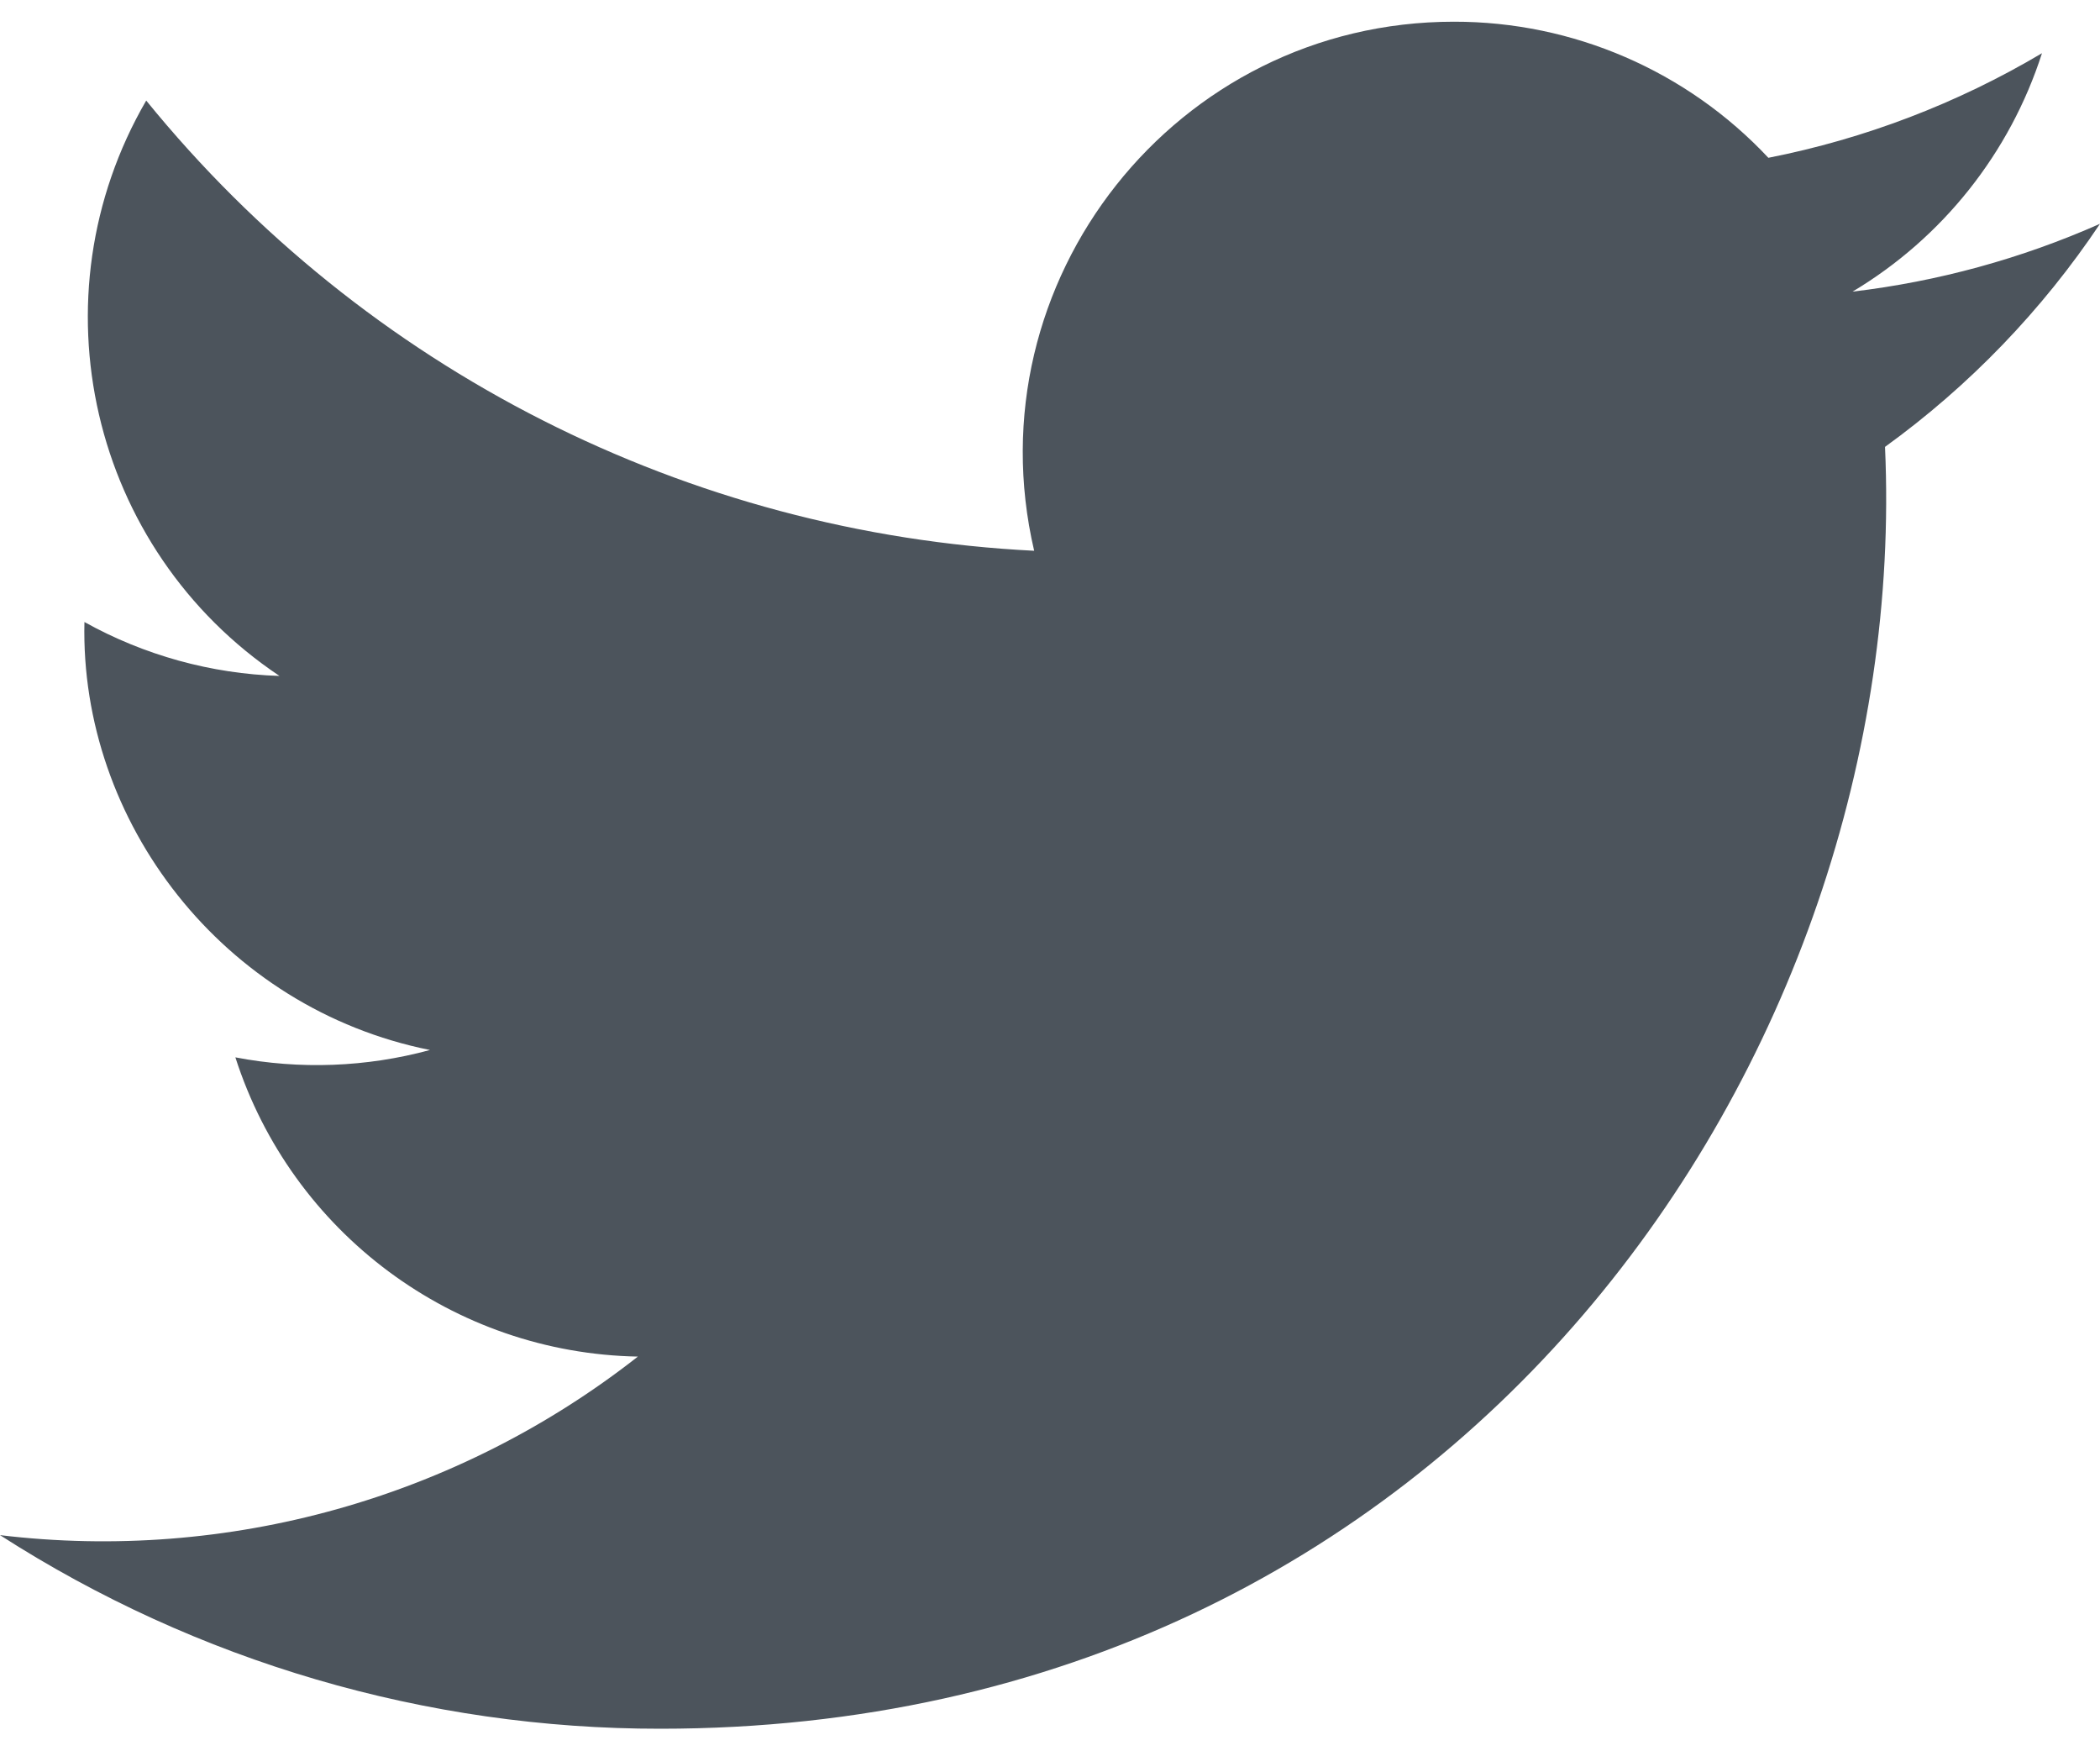
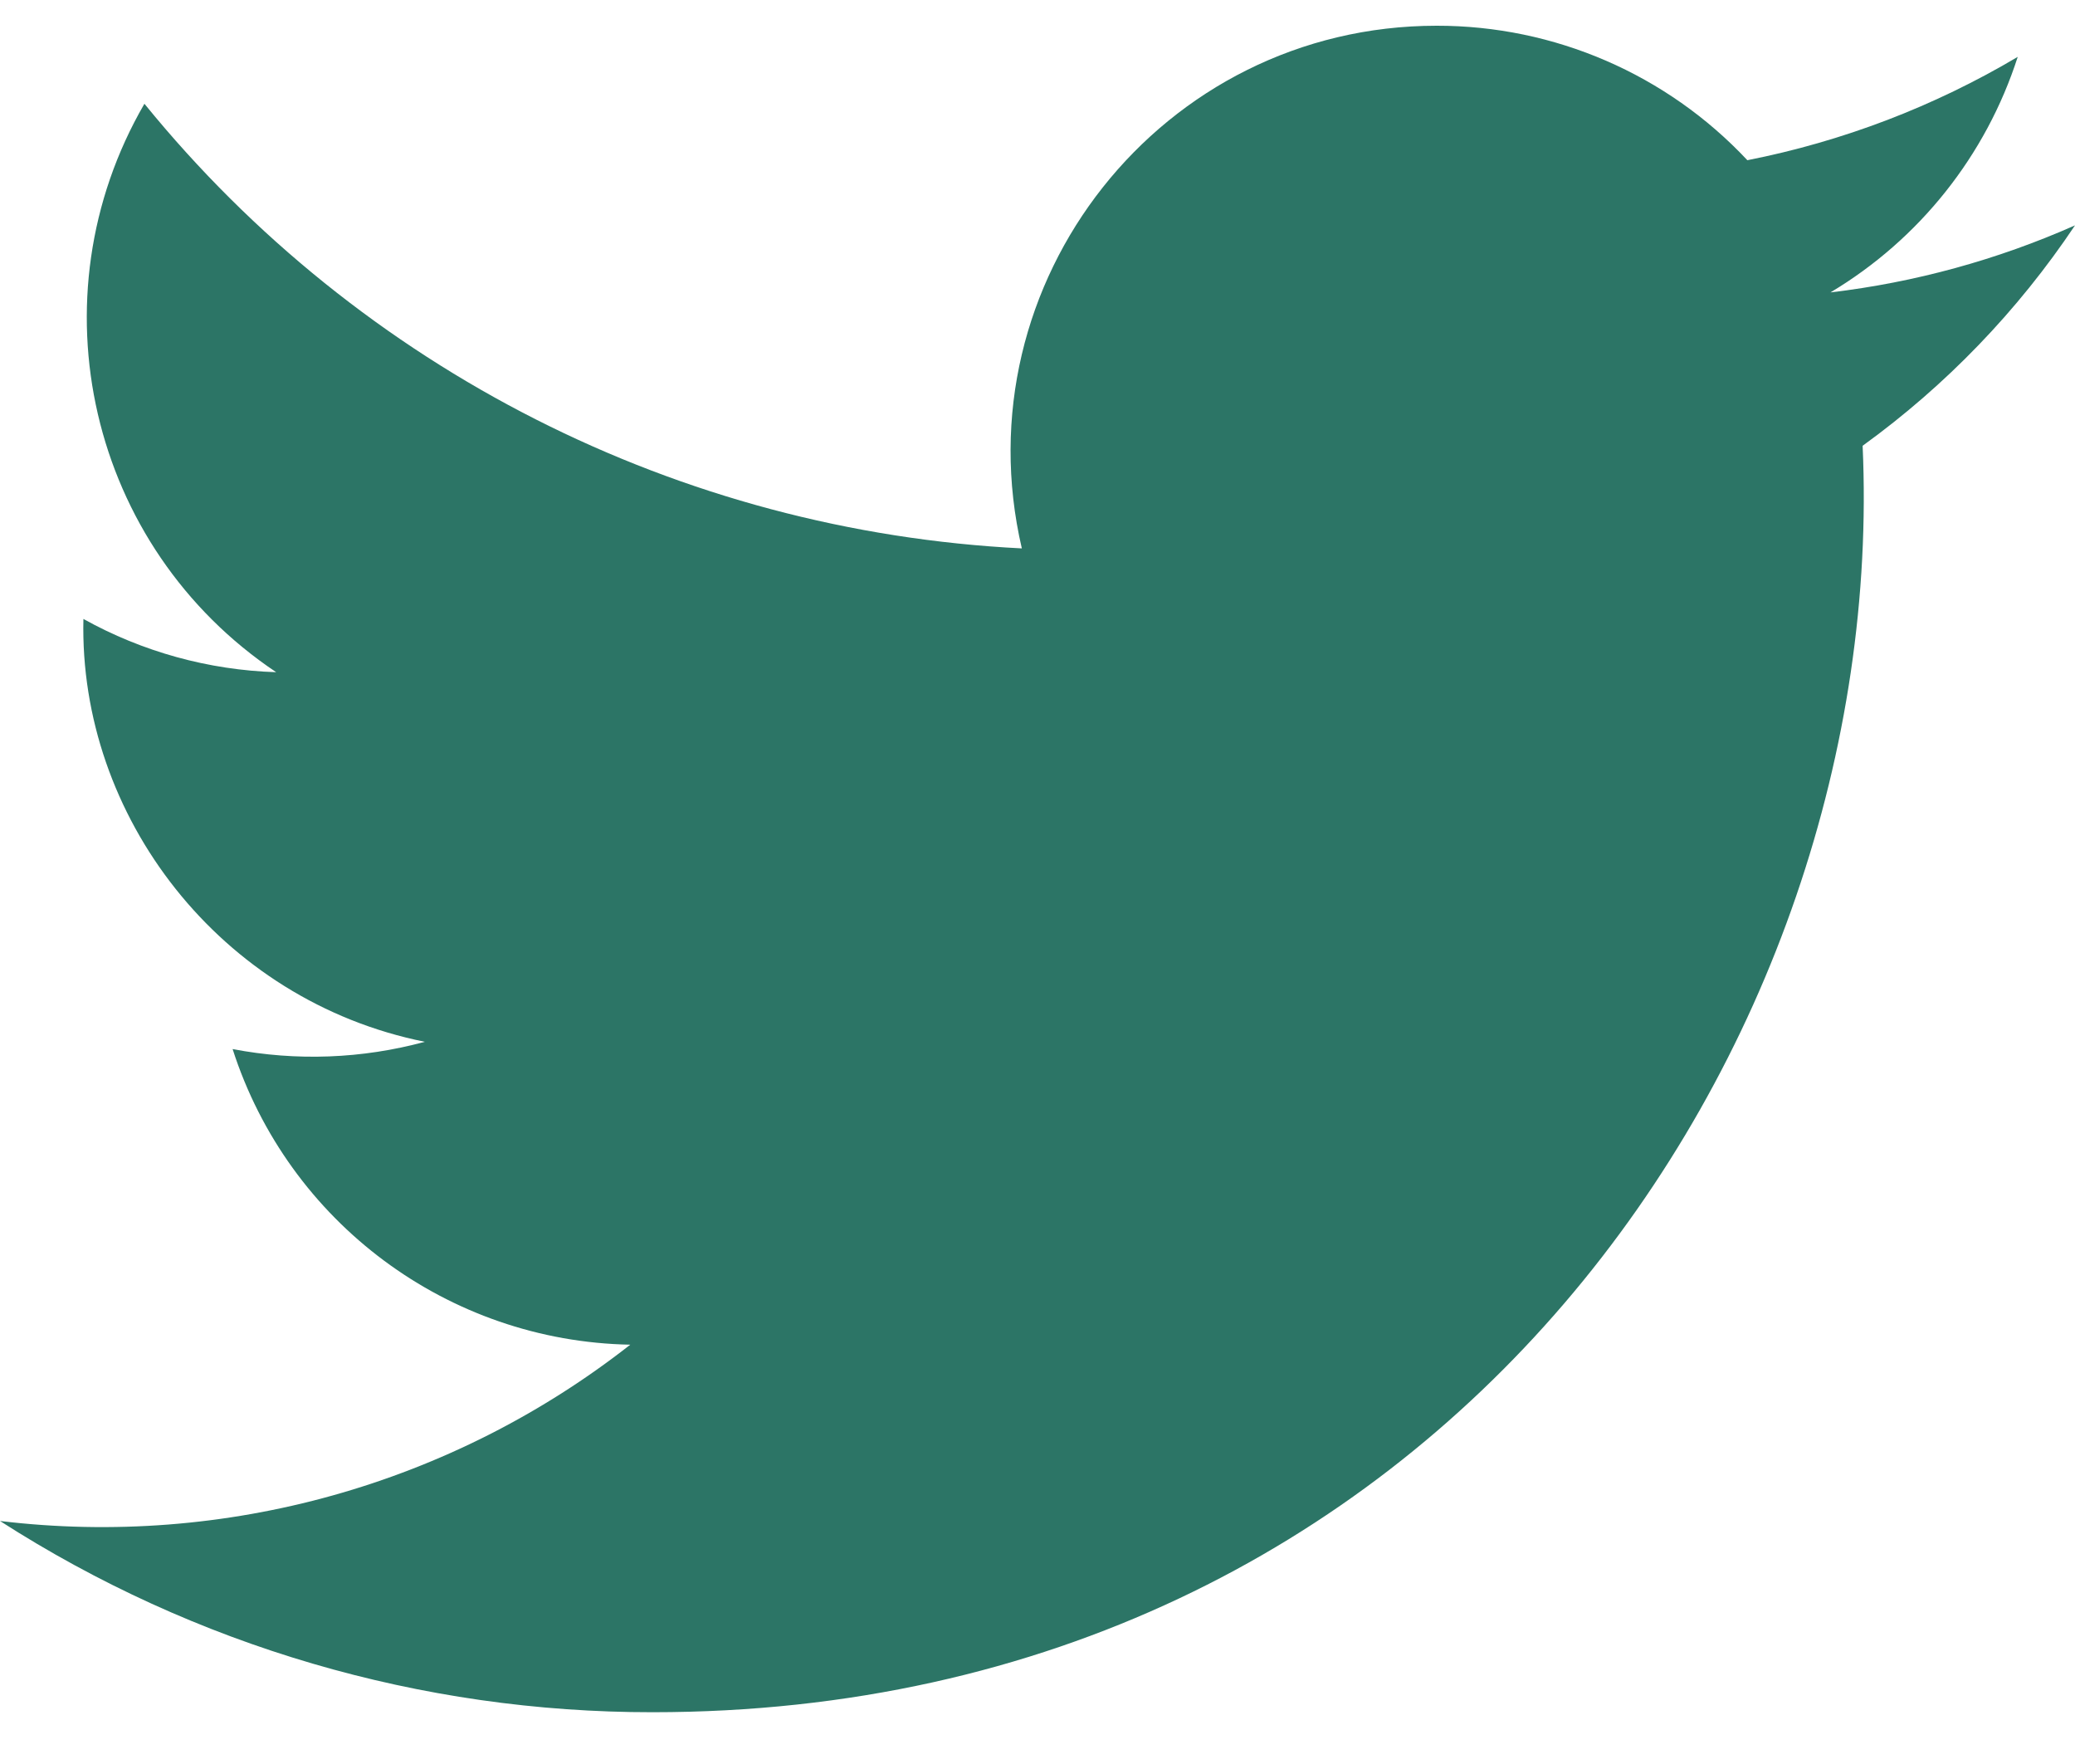
- <svg xmlns="http://www.w3.org/2000/svg" width="24" height="20">
-   <path d="M24 2.557a9.83 9.83 0 01-2.828.775A4.932 4.932 0 0023.337.608a9.864 9.864 0 01-3.127 1.195A4.916 4.916 0 0016.616.248c-3.179 0-5.515 2.966-4.797 6.045A13.978 13.978 0 011.671 1.149a4.93 4.93 0 001.523 6.574 4.903 4.903 0 01-2.229-.616c-.054 2.281 1.581 4.415 3.949 4.89a4.935 4.935 0 01-2.224.084 4.928 4.928 0 004.6 3.419A9.9 9.9 0 010 17.54a13.94 13.94 0 007.548 2.212c9.142 0 14.307-7.721 13.995-14.646A10.025 10.025 0 0024 2.557z" fill="#4C545C" fill-rule="nonzero" />
+ <svg xmlns="http://www.w3.org/2000/svg" width="20" height="17">
+   <path d="M20 2.172a8.192 8.192 0 01-2.357.646 4.11 4.11 0 001.805-2.27 8.22 8.22 0 01-2.606.996A4.096 4.096 0 0013.847.248c-2.65 0-4.596 2.472-3.998 5.037A11.648 11.648 0 011.392 1a4.109 4.109 0 001.27 5.478 4.086 4.086 0 01-1.858-.513c-.045 1.9 1.318 3.679 3.291 4.075a4.113 4.113 0 01-1.853.07 4.106 4.106 0 003.833 2.849A8.25 8.25 0 010 14.658a11.616 11.616 0 006.29 1.843c7.618 0 11.923-6.434 11.663-12.205A8.354 8.354 0 0020 2.172z" fill="#2C7566" fill-rule="nonzero" />
</svg>
